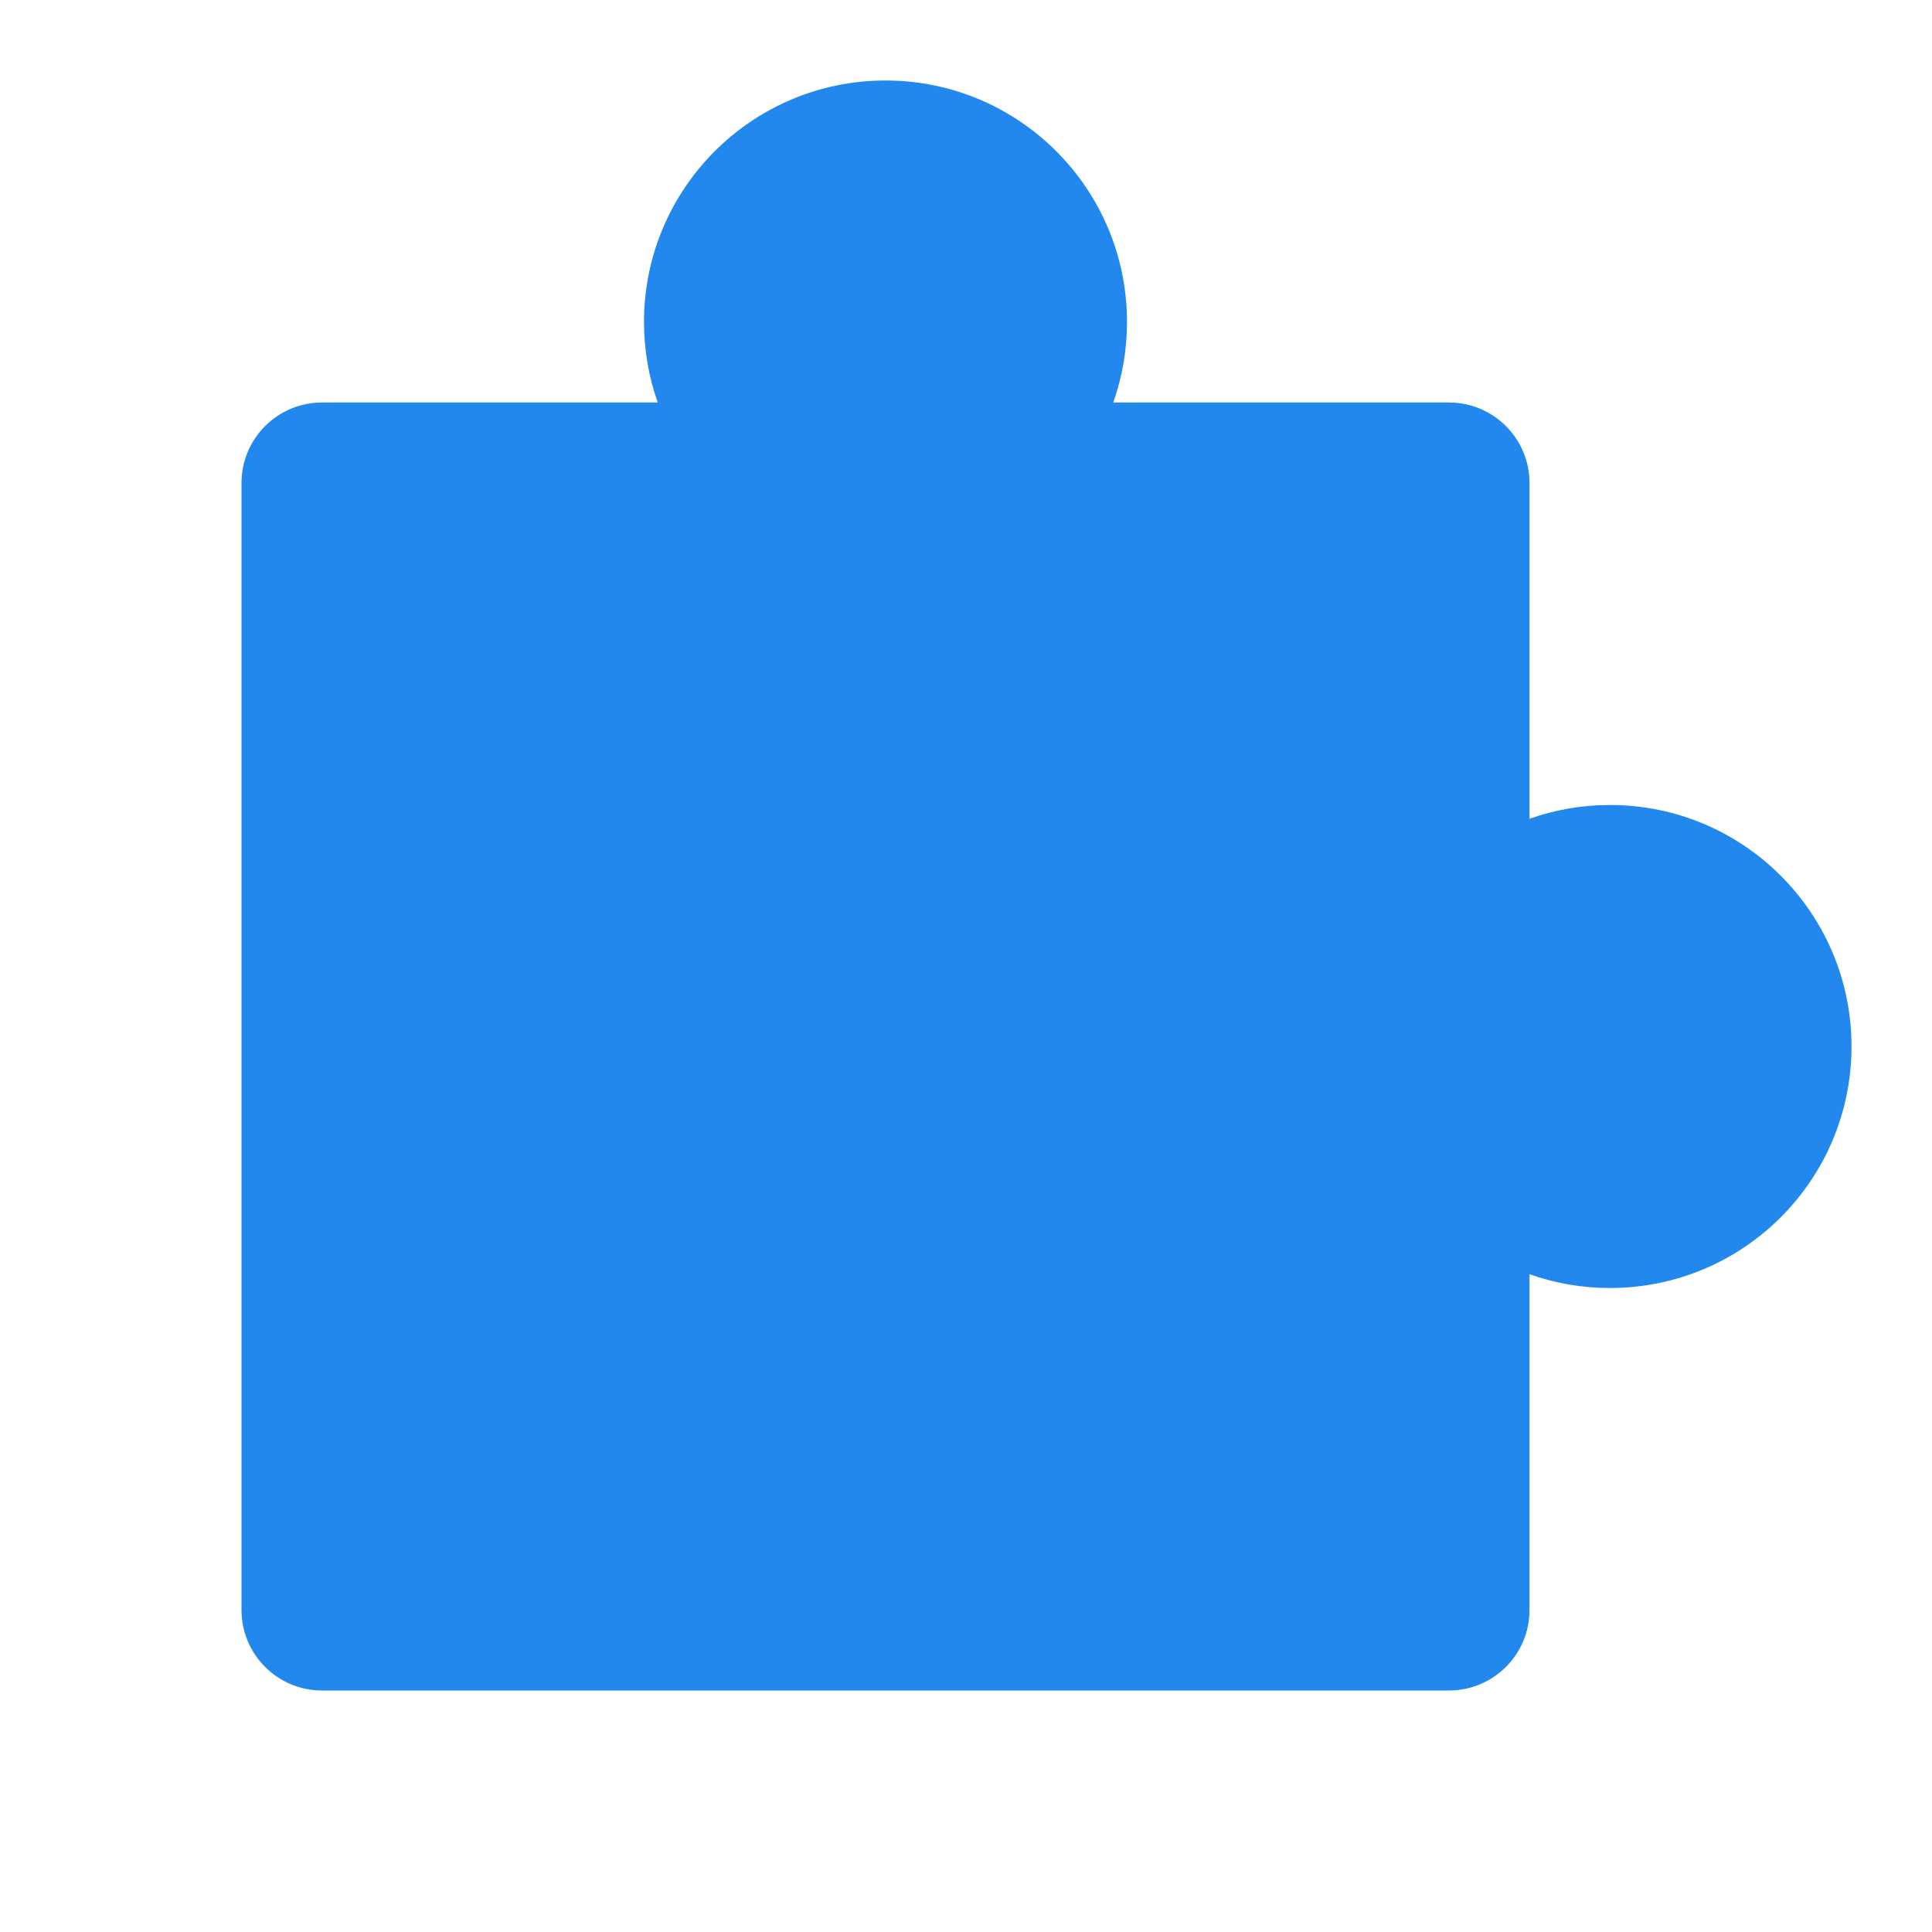
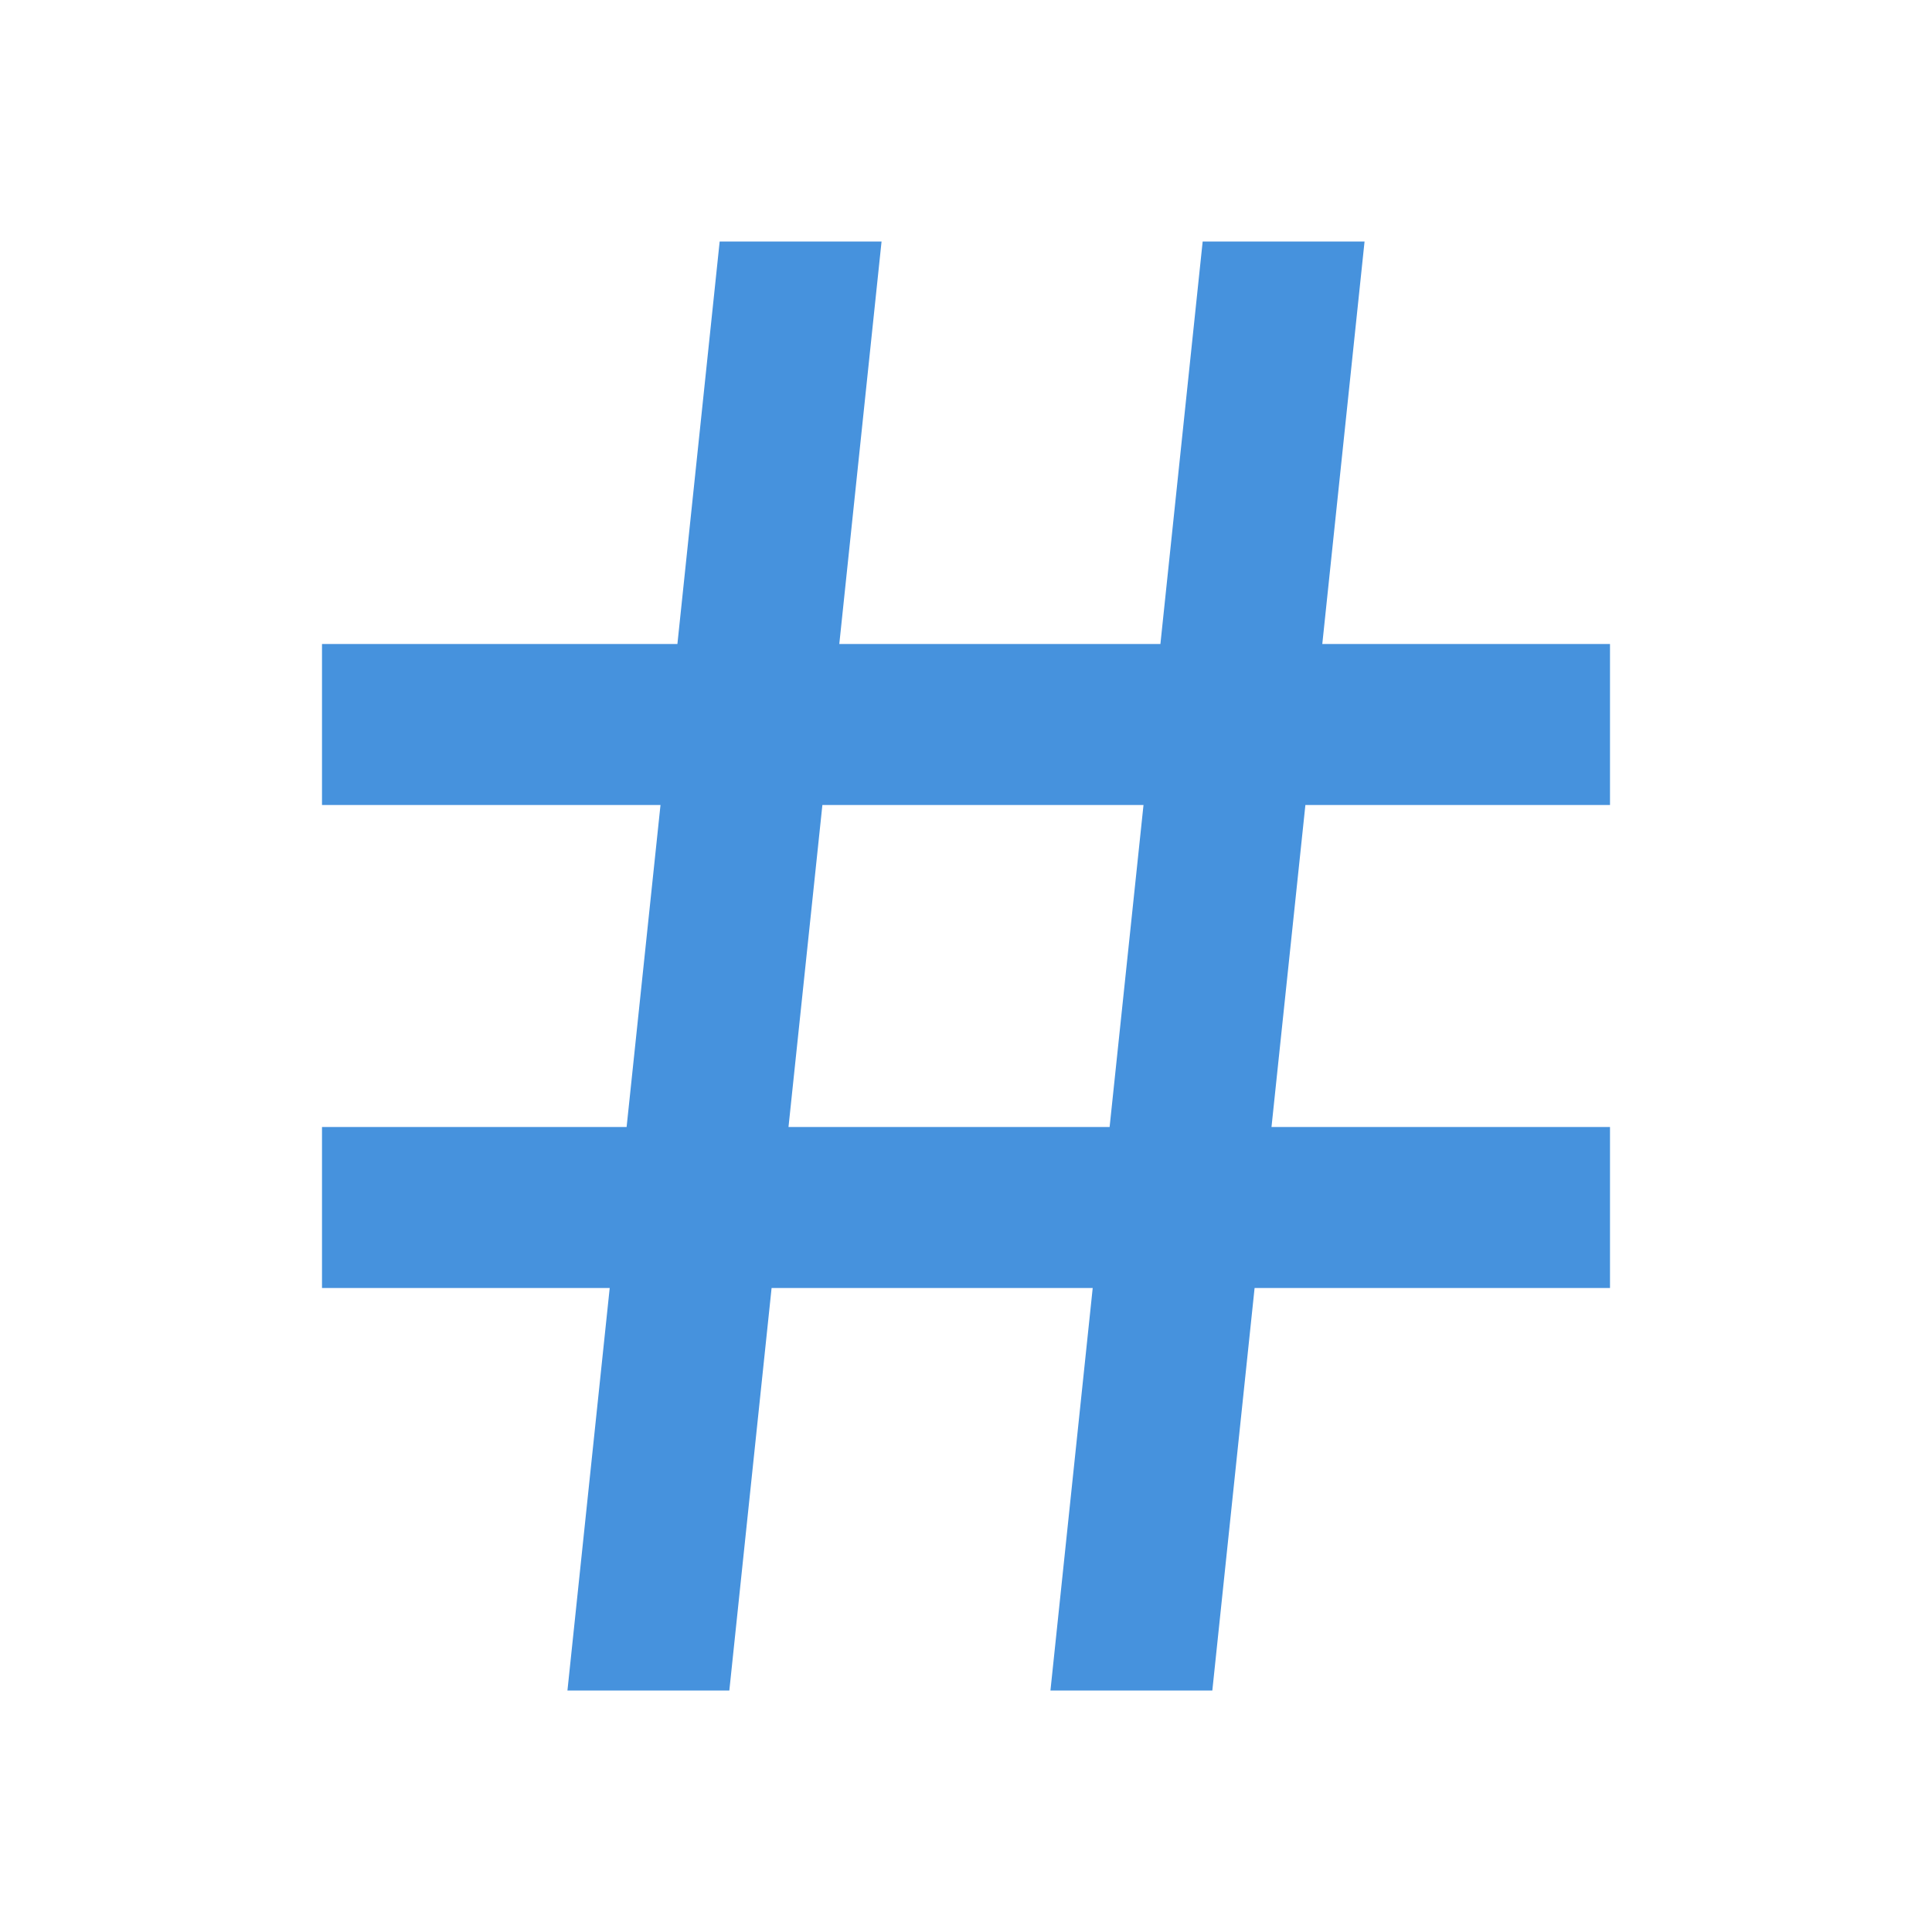
- <svg xmlns="http://www.w3.org/2000/svg" className="w-16 h-16 text-[#2288ee] color-[#2288ee]" viewBox="0 0 24 24" fill="#2288ee">
-   <path d="M8 4C8 2.343 9.343 1 11 1C12.657 1 14 2.343 14 4C14 4.351 13.94 4.687 13.829 5H18C18.552 5 19 5.448 19 6V10.171C19.313 10.06 19.649 10 20 10C21.657 10 23 11.343 23 13C23 14.657 21.657 16 20 16C19.649 16 19.313 15.94 19 15.829V20C19 20.552 18.552 21 18 21H4C3.448 21 3 20.552 3 20V6C3 5.448 3.448 5 4 5H8.171C8.06 4.687 8 4.351 8 4Z" />
+ <svg xmlns="http://www.w3.org/2000/svg" viewBox="0 0 24 24" width="32" height="32" fill="rgba(70,146,221,1)">
+   <path d="M7.784 14L8.205 10H4V8H8.415L8.94 3H10.951L10.426 8H14.415L14.94 3H16.951L16.426 8H20V10H16.216L15.795 14H20V16H15.585L15.06 21H13.049L13.574 16H9.585L9.06 21H7.049L7.574 16H4V14H7.784ZM9.795 14H13.784L14.205 10H10.216L9.795 14Z" />
</svg>
